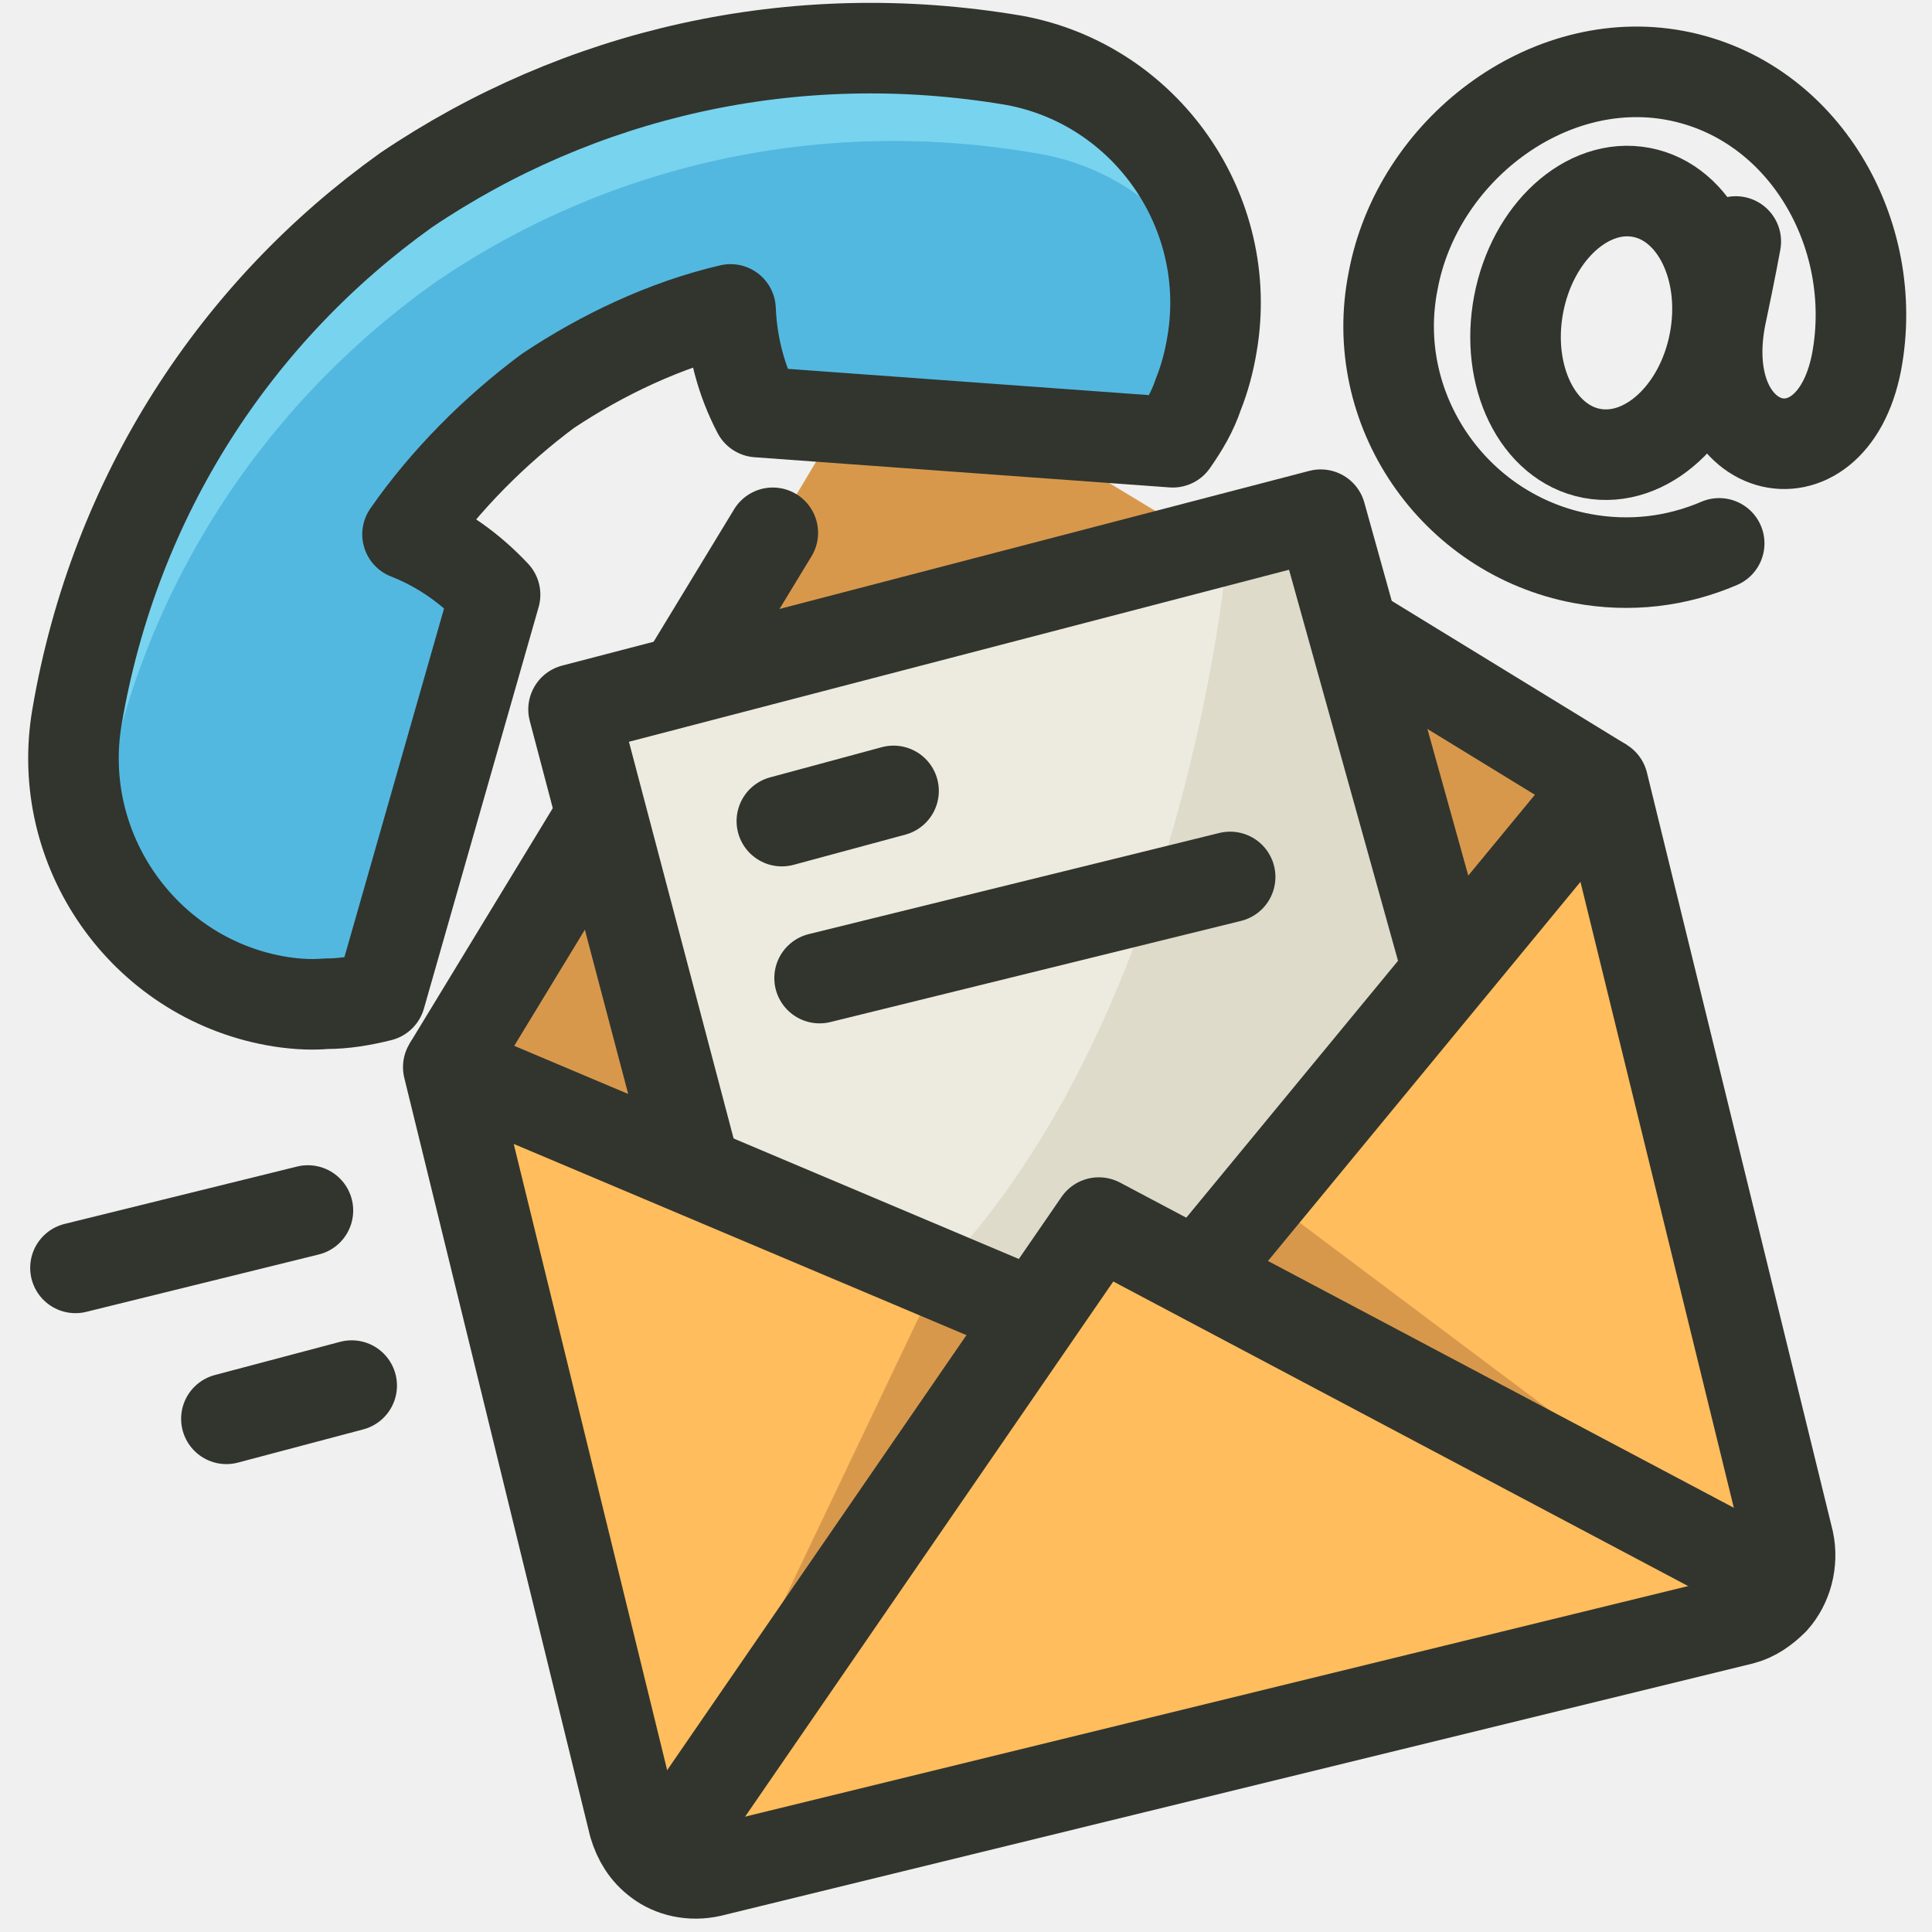
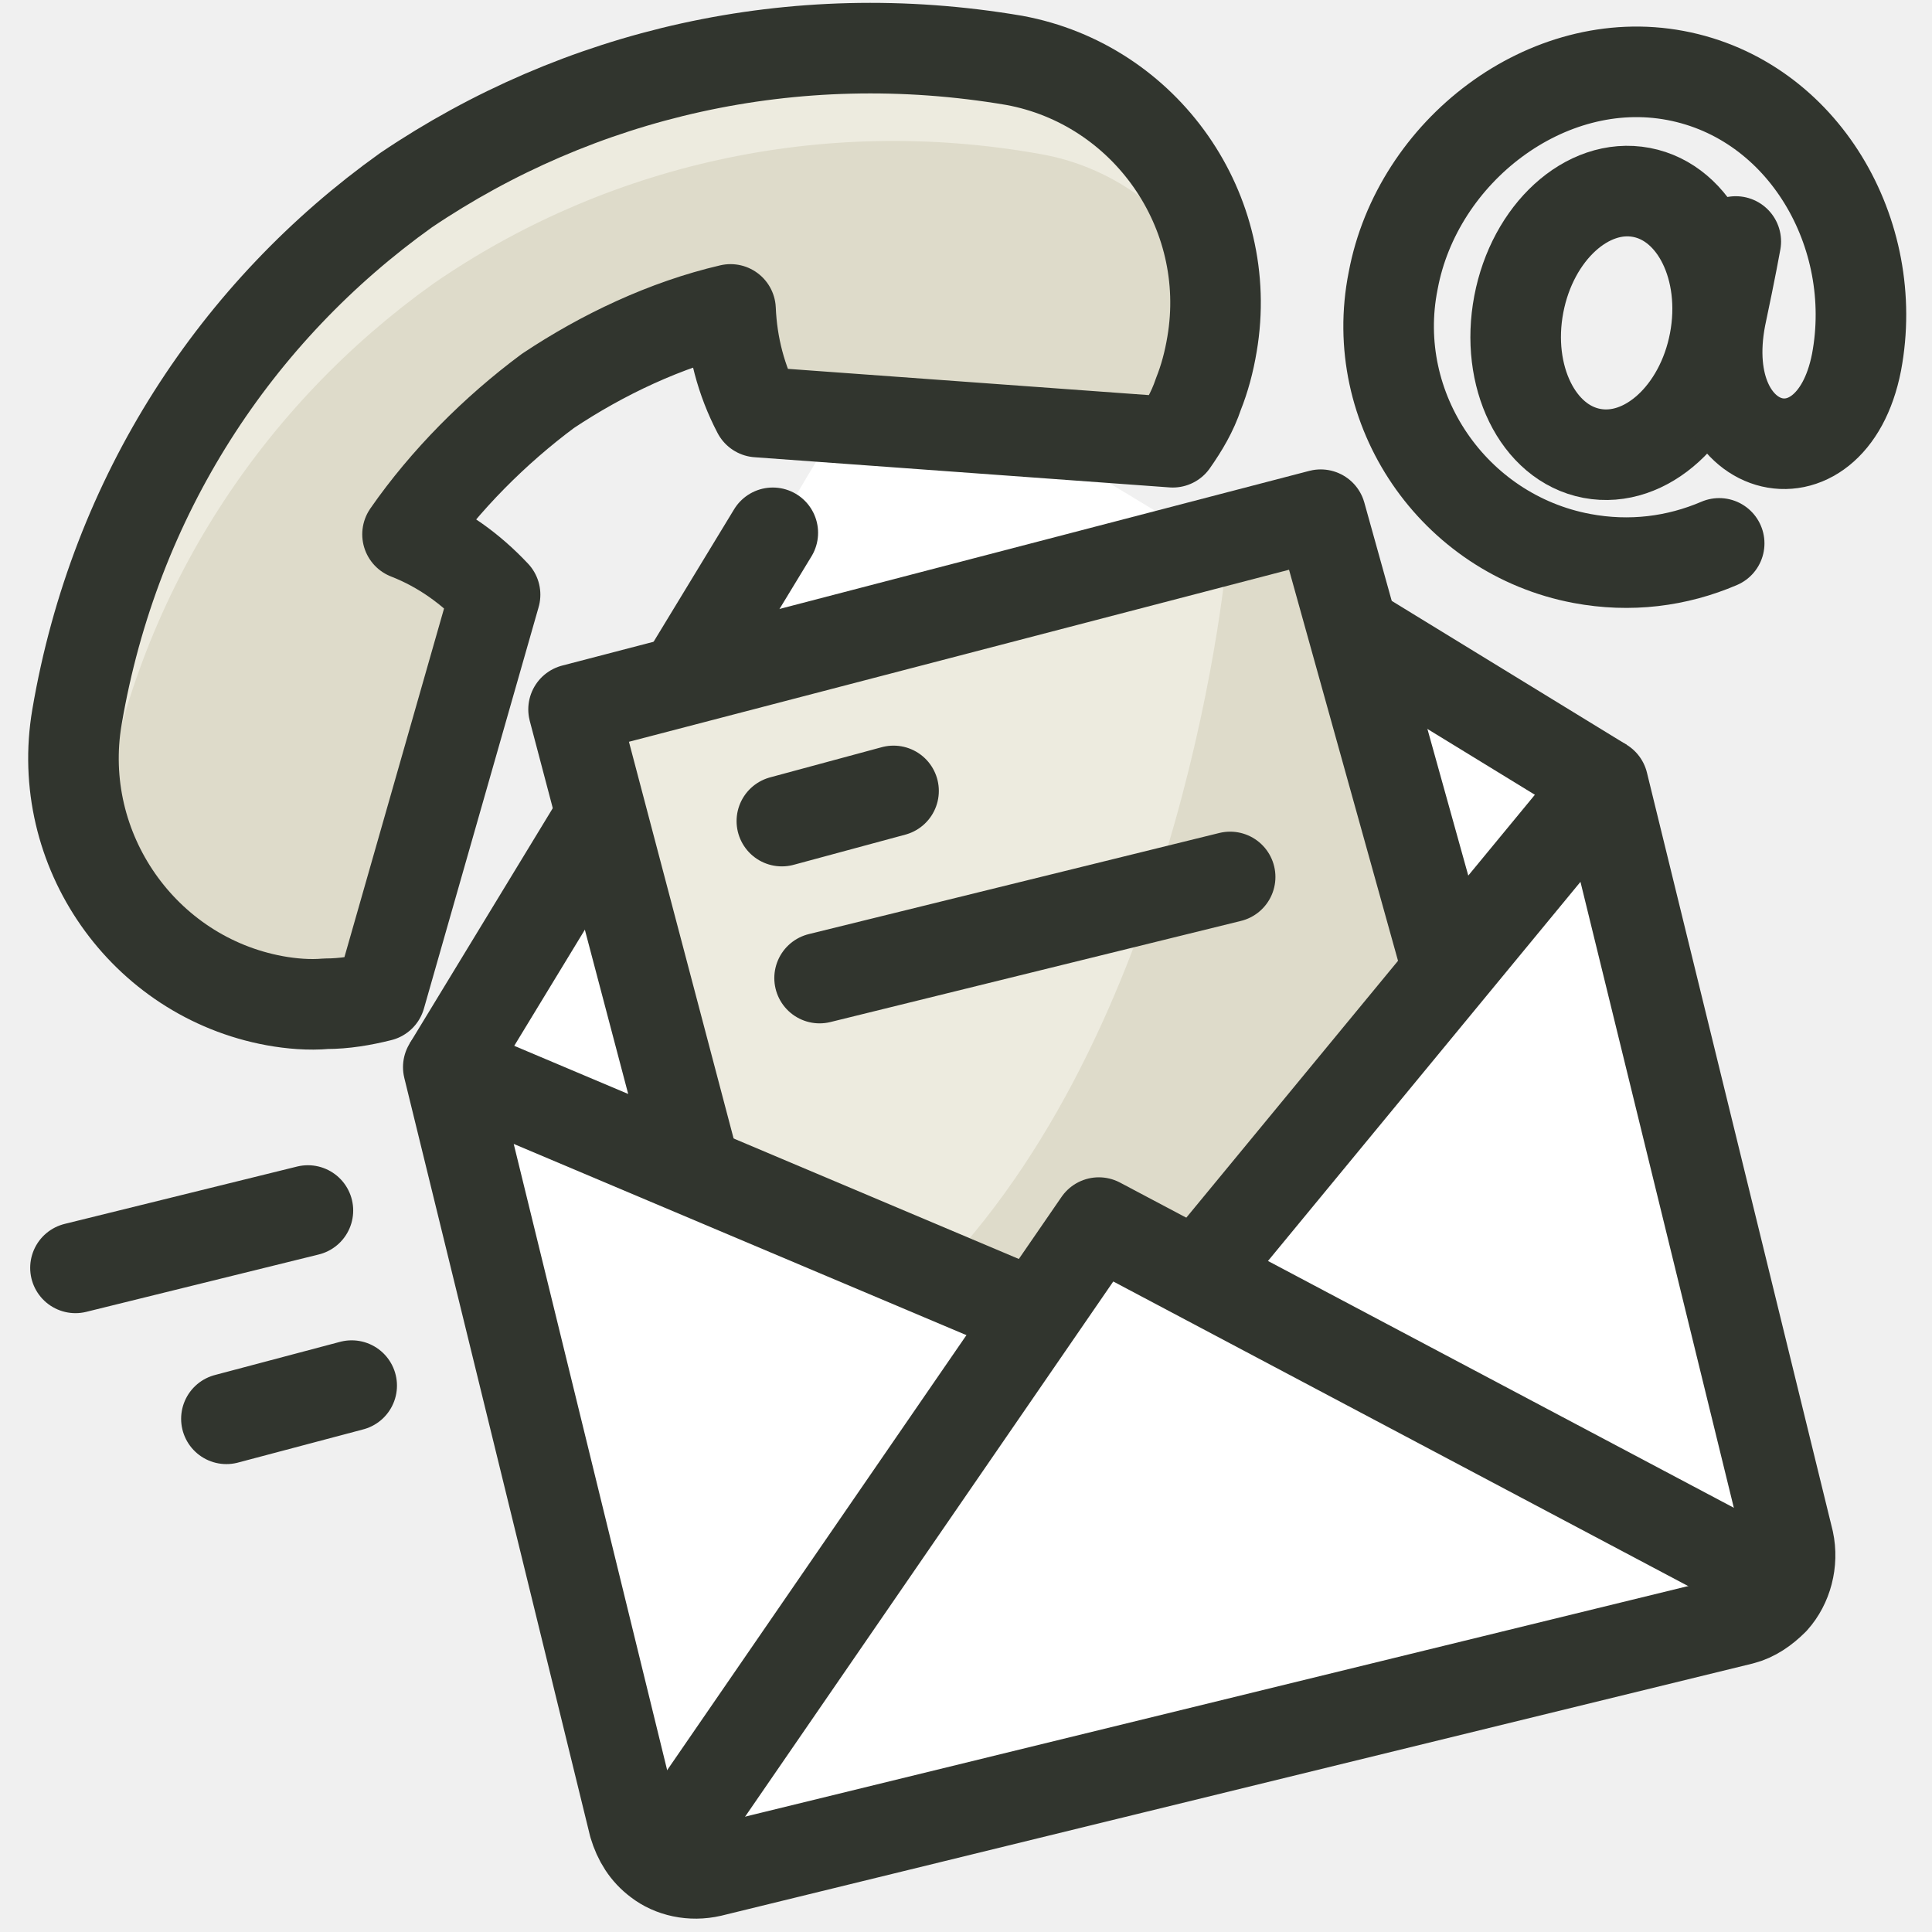
- <svg xmlns="http://www.w3.org/2000/svg" version="1.1" id="Layer_1" x="0px" y="0px" viewBox="0 0 128 128" xml:space="preserve">
-   <style type="text/css">.st0{fill:#F2CEA5;} .st1{fill:#8CD717;} .st2{fill:#8C8C8C;} .st3{fill:#F6F3E0;} .st4{fill:#34B6F7;} .st5{fill:#4DCDFF;} .st6{fill:#FFCE00;} .st7{fill:#EAAC81;} .st8{fill:#CD8338;} .st9{fill:#E5E5E5;} .st10{fill:#FFFFFF;} .st11{fill:none;stroke:#31352E;stroke-width:6;stroke-linecap:round;stroke-linejoin:round;stroke-miterlimit:10;} .st12{fill:none;stroke:#31352E;stroke-width:6;stroke-linejoin:round;stroke-miterlimit:10;} .st13{fill:#D39C16;} .st14{fill:#EFEFE7;} .st15{fill:#E2E2E2;} .st16{fill:#C1C1C1;} .st17{fill:#72D2FC;} .st18{fill:#0CA8FD;} .st19{fill:#EFEFEF;} .st20{fill:#E0E0E0;} .st21{fill:none;stroke:#30342D;stroke-width:6;stroke-linecap:round;stroke-linejoin:round;stroke-miterlimit:10;} .st22{fill:#F0D054;} .st23{fill:#0099CC;} .st24{fill:none;stroke:#31352E;stroke-width:6;stroke-linecap:round;stroke-miterlimit:10;} .st25{fill:#1B8DD2;} .st26{fill:#FFEF2C;} .st27{fill:#F2F2F2;} .st28{fill:#26C0F9;} .st29{fill:#FFDF85;} .st30{fill:#FFCA28;} .st31{fill:#47D618;} .st32{fill:#37BA13;} .st33{fill:#EAEAEA;} .st34{fill:#29A5D1;} .st35{fill:#37B1D4;} .st36{fill:#0B172D;} .st37{fill:#F1F0F0;} .st38{fill:#8BCF1B;} .st39{fill:#6D7577;} .st40{fill:#7C8587;} .st41{fill:#5B5B5B;} .st42{fill:#DFDCCB;} .st43{fill:#30342D;} .st44{fill:#1CA5F9;} .st45{fill:#A5F40B;} .st46{fill:#BEF623;} .st47{fill:#E8E3D1;} .st48{fill:#DEDBCA;} .st49{fill:#31352E;} .st50{fill:#292B27;} .st51{fill:#A1ABAF;} .st52{fill:#CAD0D2;} .st53{fill:#88989D;} .st54{fill:#FFBD5D;} .st55{fill:#96DB00;} .st56{fill:#FFBC00;} .st57{fill:#D80909;} .st58{fill:#F2CC2F;} .st59{fill:#D8984C;} .st60{fill:#EDEBDF;} .st61{fill:#53B8E0;} .st62{fill:#78D3EF;} .st63{fill:#D3D3D3;} .st64{fill:#F7F7F8;} .st65{fill:#EDEDED;} .st66{fill:#ECECEC;} .st67{fill:#F4F4F4;} .st68{fill:#C7EEFF;} .st69{fill:#B8E5F4;} .st70{fill:none;stroke:#FFFFFF;stroke-width:6;stroke-linecap:round;stroke-miterlimit:10;} .st71{fill:#FFBE91;} .st72{fill:#FFCFAE;} .st73{fill:none;stroke:#536A6B;stroke-width:6;stroke-miterlimit:10;} .st74{fill:none;stroke:#30342D;stroke-width:6;stroke-miterlimit:10;} .st75{fill:#E0A958;} .st76{fill:#F2B85C;} .st77{fill:#E1A453;} .st78{fill:#CE9549;} .st79{fill:#A06E4B;} .st80{fill:#CFCED4;} .st81{fill:#D5D6D4;} .st82{fill:#D7EDF2;} .st83{fill:#FC6565;} .st84{fill:#E5B6B9;} .st85{fill:#ED1D1D;} .st86{fill:#FDB1B1;} .st87{fill:#E74C3C;} .st88{fill:#FED535;} .st89{fill:#FFB904;} .st90{fill:none;stroke:#31352E;stroke-width:6;stroke-miterlimit:10;} .st91{fill:none;stroke:#31352E;stroke-width:3;stroke-linecap:round;stroke-linejoin:round;stroke-miterlimit:10;} .st92{fill:#5CCBFB;} .st93{fill:#BDF887;} .st94{fill:#5BBEE8;} .st95{fill:#ABE38E;} .st96{fill:#B1D7E0;} .st97{fill:#81E0FD;} .st98{fill:#80D8F3;} .st99{fill:#BEEEC2;} .st100{fill:#FFE49F;} .st101{fill:#FF7A0B;} .st102{fill:#FEAF2C;} .st103{fill:#F7C64B;} .st104{fill:#F04B4D;} .st105{fill:#494949;} .st106{fill:#9FDAF4;} .st107{fill:#88CDE5;} .st108{fill:#36C63F;} .st109{fill:#47E24A;} .st110{fill:#FEC159;} .st111{fill:#FFFDD2;} .st112{fill:none;stroke:#37BA13;stroke-width:3;stroke-linecap:round;stroke-linejoin:round;stroke-miterlimit:10;} .st113{fill:none;stroke:#D5D6D4;stroke-width:6;stroke-linecap:round;stroke-miterlimit:10;} .st114{fill:#C11F36;} .st115{fill:#EA3636;} .st116{fill:#FF8F1F;} .st117{fill:#A0D82A;} .st118{fill:#2C8ACA;} .st119{fill:#36A0D4;} .st120{fill:#FEA42A;} .st121{fill:#ED4140;} .st122{fill:#CC2540;} .st123{fill:#E5A24A;} .st124{fill:#42B6E3;} .st125{fill:#5ACCF9;} .st126{fill:#299FCE;} .st127{fill:#FFDDBB;} .st128{fill:#B0E05C;} .st129{fill:#FF9343;} .st130{fill:none;stroke:#31352E;stroke-width:3;stroke-linecap:round;stroke-miterlimit:10;} .st131{fill:#14A0FF;} .st132{fill:#00AB4D;} .st133{fill:#40C079;} .st134{fill:#7B9196;} .st135{fill:#748C90;} .st136{fill:#F44945;} .st137{fill:#56C7F4;} .st138{fill:#7FD0D5;} .st139{fill:#AAD8AB;} .st140{fill:#D4DC74;} .st141{fill:#FEDF34;} .st142{fill:#2C9415;} .st143{fill:#97C515;} .st144{fill:#3BAF15;} .st145{fill:#62BEC5;} .st146{fill:#3EB4ED;} .st147{fill:#90C892;} .st148{fill:#249615;} .st149{fill:#7AB018;} .st150{fill:#197811;} .st151{fill:#9ADDFA;} .st152{fill:#B3DDA1;} .st153{fill:#8ED4A1;} .st154{fill:#C6EBF7;} .st155{fill:#A7DED2;} .st156{fill:#A5CAD6;} .st157{fill:none;} .st158{fill:#8AA3AA;} .st159{fill:#FF6464;} .st160{fill:#E84646;} .st161{fill:#D3AAB4;} .st162{fill:#D6EDF4;} .st163{fill:#D13F3E;} .st164{fill:#D7D7D0;} .st165{fill:#C2CDDA;} .st166{fill:none;stroke:#F44945;stroke-width:6;stroke-linecap:round;stroke-linejoin:round;stroke-miterlimit:10;}</style>
-   <path class="st59" fill="#D8984C" d="M80.1 36l-34.7 9.1L58.6 23z" />
-   <path class="st11" fill="none" stroke="#31352E" stroke-linecap="round" stroke-linejoin="round" stroke-miterlimit="10" stroke-width="6" d="M51.2 35.3l-11 18.1" />
-   <path class="st59" fill="#D8984C" d="M106.2 51.9L95.7 64.6l-5.5-22.5z" />
-   <path class="st60" fill="#EDEBDF" d="M95.7 64.6L78.6 84.8l-.2.2-.2-.1-5.3-3.9-3.1 6-.1.1h-.2l-7.2-2.9-16.2-6.5L38 47l43.3-11.4 6.2-1.5 5.3 18.5z" />
-   <path class="st48" d="M95.7 64.6L78.6 84.8l-.3.1-5.4-3.9-3.1 6h-.2l-7.2-2.9c15.9-16.8 18.9-45.9 19-48.6v-.2l6.1-1.4 5.2 18.5 3 12.2z" fill="#DEDBCA" />
-   <path class="st54" d="M98.9 61.1L79 84.9 72.8 81 69 87.3 41.5 75.8l-11.7-5.2 12.3 50.2c.5 2.1 2.7 3.7 5.1 3.1l68.3-16.7c2.1-.5 3.7-2.9 3.2-5.1l-12.3-50.2-7.5 9.2z" fill="#FFBD5D" />
-   <path class="st59" fill="#D8984C" d="M79.3 84.5l4.4-5.3 34.4 25.8z" />
-   <path class="st59" fill="#D8984C" d="M68.6 87.1l-6.4-2.6-18.5 38.8z" />
-   <path class="st59" fill="#D8984C" d="M40.2 53.4l5.9 24.3-16.4-7z" />
-   <path class="st12" d="M79 84.9l27.2-33 12.3 50.2c.3 1.4-.1 2.9-1 3.9-.6.6-1.3 1.1-2.1 1.3L47.1 124c-1.3.3-2.6 0-3.5-.7-.8-.6-1.3-1.4-1.6-2.4L29.7 70.7 69 87.3" fill="none" stroke="#31352E" stroke-linejoin="round" stroke-miterlimit="10" stroke-width="6" />
-   <path class="st12" fill="none" stroke="#31352E" stroke-linejoin="round" stroke-miterlimit="10" stroke-width="6" d="M40.1 53.6L29.7 70.7" />
-   <path class="st12" fill="none" stroke="#31352E" stroke-linejoin="round" stroke-miterlimit="10" stroke-width="6" d="M106.2 51.9l-16-9.8" />
-   <path class="st12" fill="none" stroke="#31352E" stroke-linejoin="round" stroke-miterlimit="10" stroke-width="6" d="M46.1 77.7L38 47l49.5-12.9L96 64.6" />
-   <path class="st12" fill="none" stroke="#31352E" stroke-linejoin="round" stroke-miterlimit="10" stroke-width="6" d="M118.1 105L72.8 81l-29.1 42.3" />
-   <path class="st11" fill="none" stroke="#31352E" stroke-linecap="round" stroke-linejoin="round" stroke-miterlimit="10" stroke-width="6" d="M51.8 54.4l7.4-2" />
-   <path class="st11" fill="none" stroke="#31352E" stroke-linecap="round" stroke-linejoin="round" stroke-miterlimit="10" stroke-width="6" d="M54.3 64.8l27.2-6.7" />
+ <svg xmlns="http://www.w3.org/2000/svg" version="1.1" id="Layer_1" x="0px" y="0px" viewBox="0 0 128 128" style="enable-background:new 0 0 128 128;" xml:space="preserve">
+   <style type="text/css">
+ 	.st0{fill:#FFFFFF;}
+ 	.st1{fill:none;stroke:#31352E;stroke-width:6;stroke-linecap:round;stroke-linejoin:round;stroke-miterlimit:10;}
+ 	.st2{fill:#EDEBDF;}
+ 	.st3{fill:#DEDBCA;}
+ 	.st4{fill:none;stroke:#31352E;stroke-width:6;stroke-linejoin:round;stroke-miterlimit:10;}
+ 	.st5{fill:#78D3EF;}
+ </style>
+   <path class="st0" d="M80.1,36l-34.7,9.1L58.6,23L80.1,36z" />
+   <path class="st1" d="M51.2,35.3l-11,18.1" />
+   <path class="st0" d="M106.2,51.9L95.7,64.6l-5.5-22.5L106.2,51.9z" />
+   <path class="st2" d="M95.7,64.6L78.6,84.8L78.4,85l-0.2-0.1L72.9,81l-3.1,6l-0.1,0.1h-0.2l-7.2-2.9l-16.2-6.5L38,47l43.3-11.4  l6.2-1.5l5.3,18.5L95.7,64.6z" />
+   <path class="st3" d="M95.7,64.6L78.6,84.8l-0.3,0.1L72.9,81l-3.1,6h-0.2l-7.2-2.9c15.9-16.8,18.9-45.9,19-48.6v-0.2l6.1-1.4  l5.2,18.5C92.7,52.4,95.7,64.6,95.7,64.6z" />
+   <path class="st0" d="M98.9,61.1L79,84.9L72.8,81L69,87.3L41.5,75.8l-11.7-5.2l12.3,50.2c0.5,2.1,2.7,3.7,5.1,3.1l68.3-16.7  c2.1-0.5,3.7-2.9,3.2-5.1l-12.3-50.2C106.4,51.9,98.9,61.1,98.9,61.1z" />
+   <path class="st0" d="M79.3,84.5l4.4-5.3l34.4,25.8L79.3,84.5z" />
+   <path class="st0" d="M68.6,87.1l-6.4-2.6l-18.5,38.8L68.6,87.1z" />
+   <path class="st0" d="M38.2,53.4l5.9,24.3l-16.4-7L38.2,53.4z" />
+   <path class="st4" d="M79,84.9l27.2-33l12.3,50.2c0.3,1.4-0.1,2.9-1,3.9c-0.6,0.6-1.3,1.1-2.1,1.3L47.1,124c-1.3,0.3-2.6,0-3.5-0.7  c-0.8-0.6-1.3-1.4-1.6-2.4L29.7,70.7L69,87.3" />
+   <path class="st4" d="M40.1,53.6L29.7,70.7" />
+   <path class="st4" d="M106.2,51.9l-16-9.8" />
+   <path class="st4" d="M46.1,77.7L38,47l49.5-12.9L96,64.6" />
+   <path class="st4" d="M118.1,105L72.8,81l-29.1,42.3" />
+   <path class="st1" d="M51.8,54.4l7.4-2" />
+   <path class="st1" d="M54.3,64.8l27.2-6.7" />
  <g>
-     <ellipse transform="matrix(0.9824 0.1867 -0.1867 0.9824 5.879 -19.6279)" class="st12" cx="107.1" cy="21.4" rx="6.6" ry="8.8" fill="none" stroke="#31352E" stroke-linejoin="round" stroke-miterlimit="10" stroke-width="6" />
-     <path class="st11" d="M113.9 36c-2.8 1.2-5.9 1.6-9.1 1-8.5-1.6-14.2-9.9-12.5-18.4C93.9 10 102.5 3.4 111 5s13.6 10.5 12 19c-1.7 8.7-10.8 6.3-9-3 .7-3.3 1-5 1-5" fill="none" stroke="#31352E" stroke-linecap="round" stroke-linejoin="round" stroke-miterlimit="10" stroke-width="6" />
+     <ellipse transform="matrix(0.1867 -0.9824 0.9824 0.1867 66.0881 122.6127)" class="st4" cx="107.1" cy="21.4" rx="8.8" ry="6.6" />
+     <path class="st1" d="M113.9,36c-2.8,1.2-5.9,1.6-9.1,1c-8.5-1.6-14.2-9.9-12.5-18.4C93.9,10,102.5,3.4,111,5s13.6,10.5,12,19   c-1.7,8.7-10.8,6.3-9-3c0.7-3.3,1-5,1-5" />
  </g>
  <g>
-     <path class="st61" d="M26.9 12.6c-11.2 8-19.3 20.2-21.8 34.9-1.5 8.8 4.4 17.2 13.1 18.8 1.1.2 2.3.3 3.4.2 1.2 0 2.4-.2 3.6-.5l7.6-26.6c-1.6-1.7-3.5-3.1-5.8-4 2.5-3.6 5.8-6.9 9.3-9.5 3.6-2.4 7.8-4.4 12.1-5.4.1 2.4.7 4.7 1.8 6.8l27.5 2c.7-1 1.3-2 1.7-3.2.4-1 .7-2.1.9-3.3C81.8 14 75.9 5.6 67.2 4c-14.7-2.5-28.9.9-40.3 8.6z" fill="#53B8E0" />
-     <path class="st62" d="M50.1 26.6c-.1 0-.2 0-.2.1l.3.6c-.1-.2-.1-.4-.1-.7z" fill="#78D3EF" />
-     <path class="st62" d="M6.8 53.6C9.3 39 17.5 26.8 28.7 18.8 40 11 54.3 7.6 68.9 10.2c5.2.9 9.3 4.3 11.6 8.6-.6-7.2-5.9-13.4-13.3-14.7-14.6-2.7-28.9.8-40.2 8.5-11.2 8-19.3 20.2-21.8 34.9-.6 3.6 0 7.1 1.6 10.2-.3-1.4-.2-2.7 0-4.1z" fill="#78D3EF" />
-     <path class="st11" d="M26.9 12.6c-11.2 8-19.3 20.2-21.8 34.9-1.5 8.8 4.4 17.2 13.1 18.8 1.1.2 2.3.3 3.4.2 1.2 0 2.4-.2 3.6-.5l7.6-26.6c-1.6-1.7-3.5-3.1-5.8-4 2.5-3.6 5.8-6.9 9.3-9.5 3.6-2.4 7.8-4.4 12.1-5.4.1 2.4.7 4.7 1.8 6.8l27.5 2c.7-1 1.3-2 1.7-3.2.4-1 .7-2.1.9-3.3C81.8 14 75.9 5.6 67.2 4c-14.7-2.5-28.9.9-40.3 8.6z" fill="none" stroke="#31352E" stroke-linecap="round" stroke-linejoin="round" stroke-miterlimit="10" stroke-width="6" />
+     <path class="st3" d="M26.9,12.6c-11.2,8-19.3,20.2-21.8,34.9c-1.5,8.8,4.4,17.2,13.1,18.8c1.1,0.2,2.3,0.3,3.4,0.2   c1.2,0,2.4-0.2,3.6-0.5l7.6-26.6c-1.6-1.7-3.5-3.1-5.8-4c2.5-3.6,5.8-6.9,9.3-9.5c3.6-2.4,7.8-4.4,12.1-5.4   c0.1,2.4,0.7,4.7,1.8,6.8l27.5,2c0.7-1,1.3-2,1.7-3.2c0.4-1,0.7-2.1,0.9-3.3C81.8,14,75.9,5.6,67.2,4C52.5,1.5,38.3,4.9,26.9,12.6z   " />
+     <path class="st5" d="M50.1,26.6c-0.1,0-0.2,0-0.2,0.1l0.3,0.6C50.1,27.1,50.1,26.9,50.1,26.6z" />
+     <path class="st2" d="M6.8,53.6C9.3,39,17.5,26.8,28.7,18.8C40,11,54.3,7.6,68.9,10.2c5.2,0.9,9.3,4.3,11.6,8.6   c-0.6-7.2-5.9-13.4-13.3-14.7C52.6,1.4,38.3,4.9,27,12.6c-11.2,8-19.3,20.2-21.8,34.9c-0.6,3.6,0,7.1,1.6,10.2   C6.5,56.3,6.6,55,6.8,53.6z" />
+     <path class="st1" d="M26.9,12.6c-11.2,8-19.3,20.2-21.8,34.9c-1.5,8.8,4.4,17.2,13.1,18.8c1.1,0.2,2.3,0.3,3.4,0.2   c1.2,0,2.4-0.2,3.6-0.5l7.6-26.6c-1.6-1.7-3.5-3.1-5.8-4c2.5-3.6,5.8-6.9,9.3-9.5c3.6-2.4,7.8-4.4,12.1-5.4   c0.1,2.4,0.7,4.7,1.8,6.8l27.5,2c0.7-1,1.3-2,1.7-3.2c0.4-1,0.7-2.1,0.9-3.3C81.8,14,75.9,5.6,67.2,4C52.5,1.5,38.3,4.9,26.9,12.6z   " />
  </g>
-   <path class="st11" fill="none" stroke="#31352E" stroke-linecap="round" stroke-linejoin="round" stroke-miterlimit="10" stroke-width="6" d="M20.4 80.2L5 84" />
-   <path class="st11" fill="none" stroke="#31352E" stroke-linecap="round" stroke-linejoin="round" stroke-miterlimit="10" stroke-width="6" d="M23.3 91.8L15 94" />
+   <path class="st1" d="M20.4,80.2L5,84" />
+   <path class="st1" d="M23.3,91.8L15,94" />
</svg>
